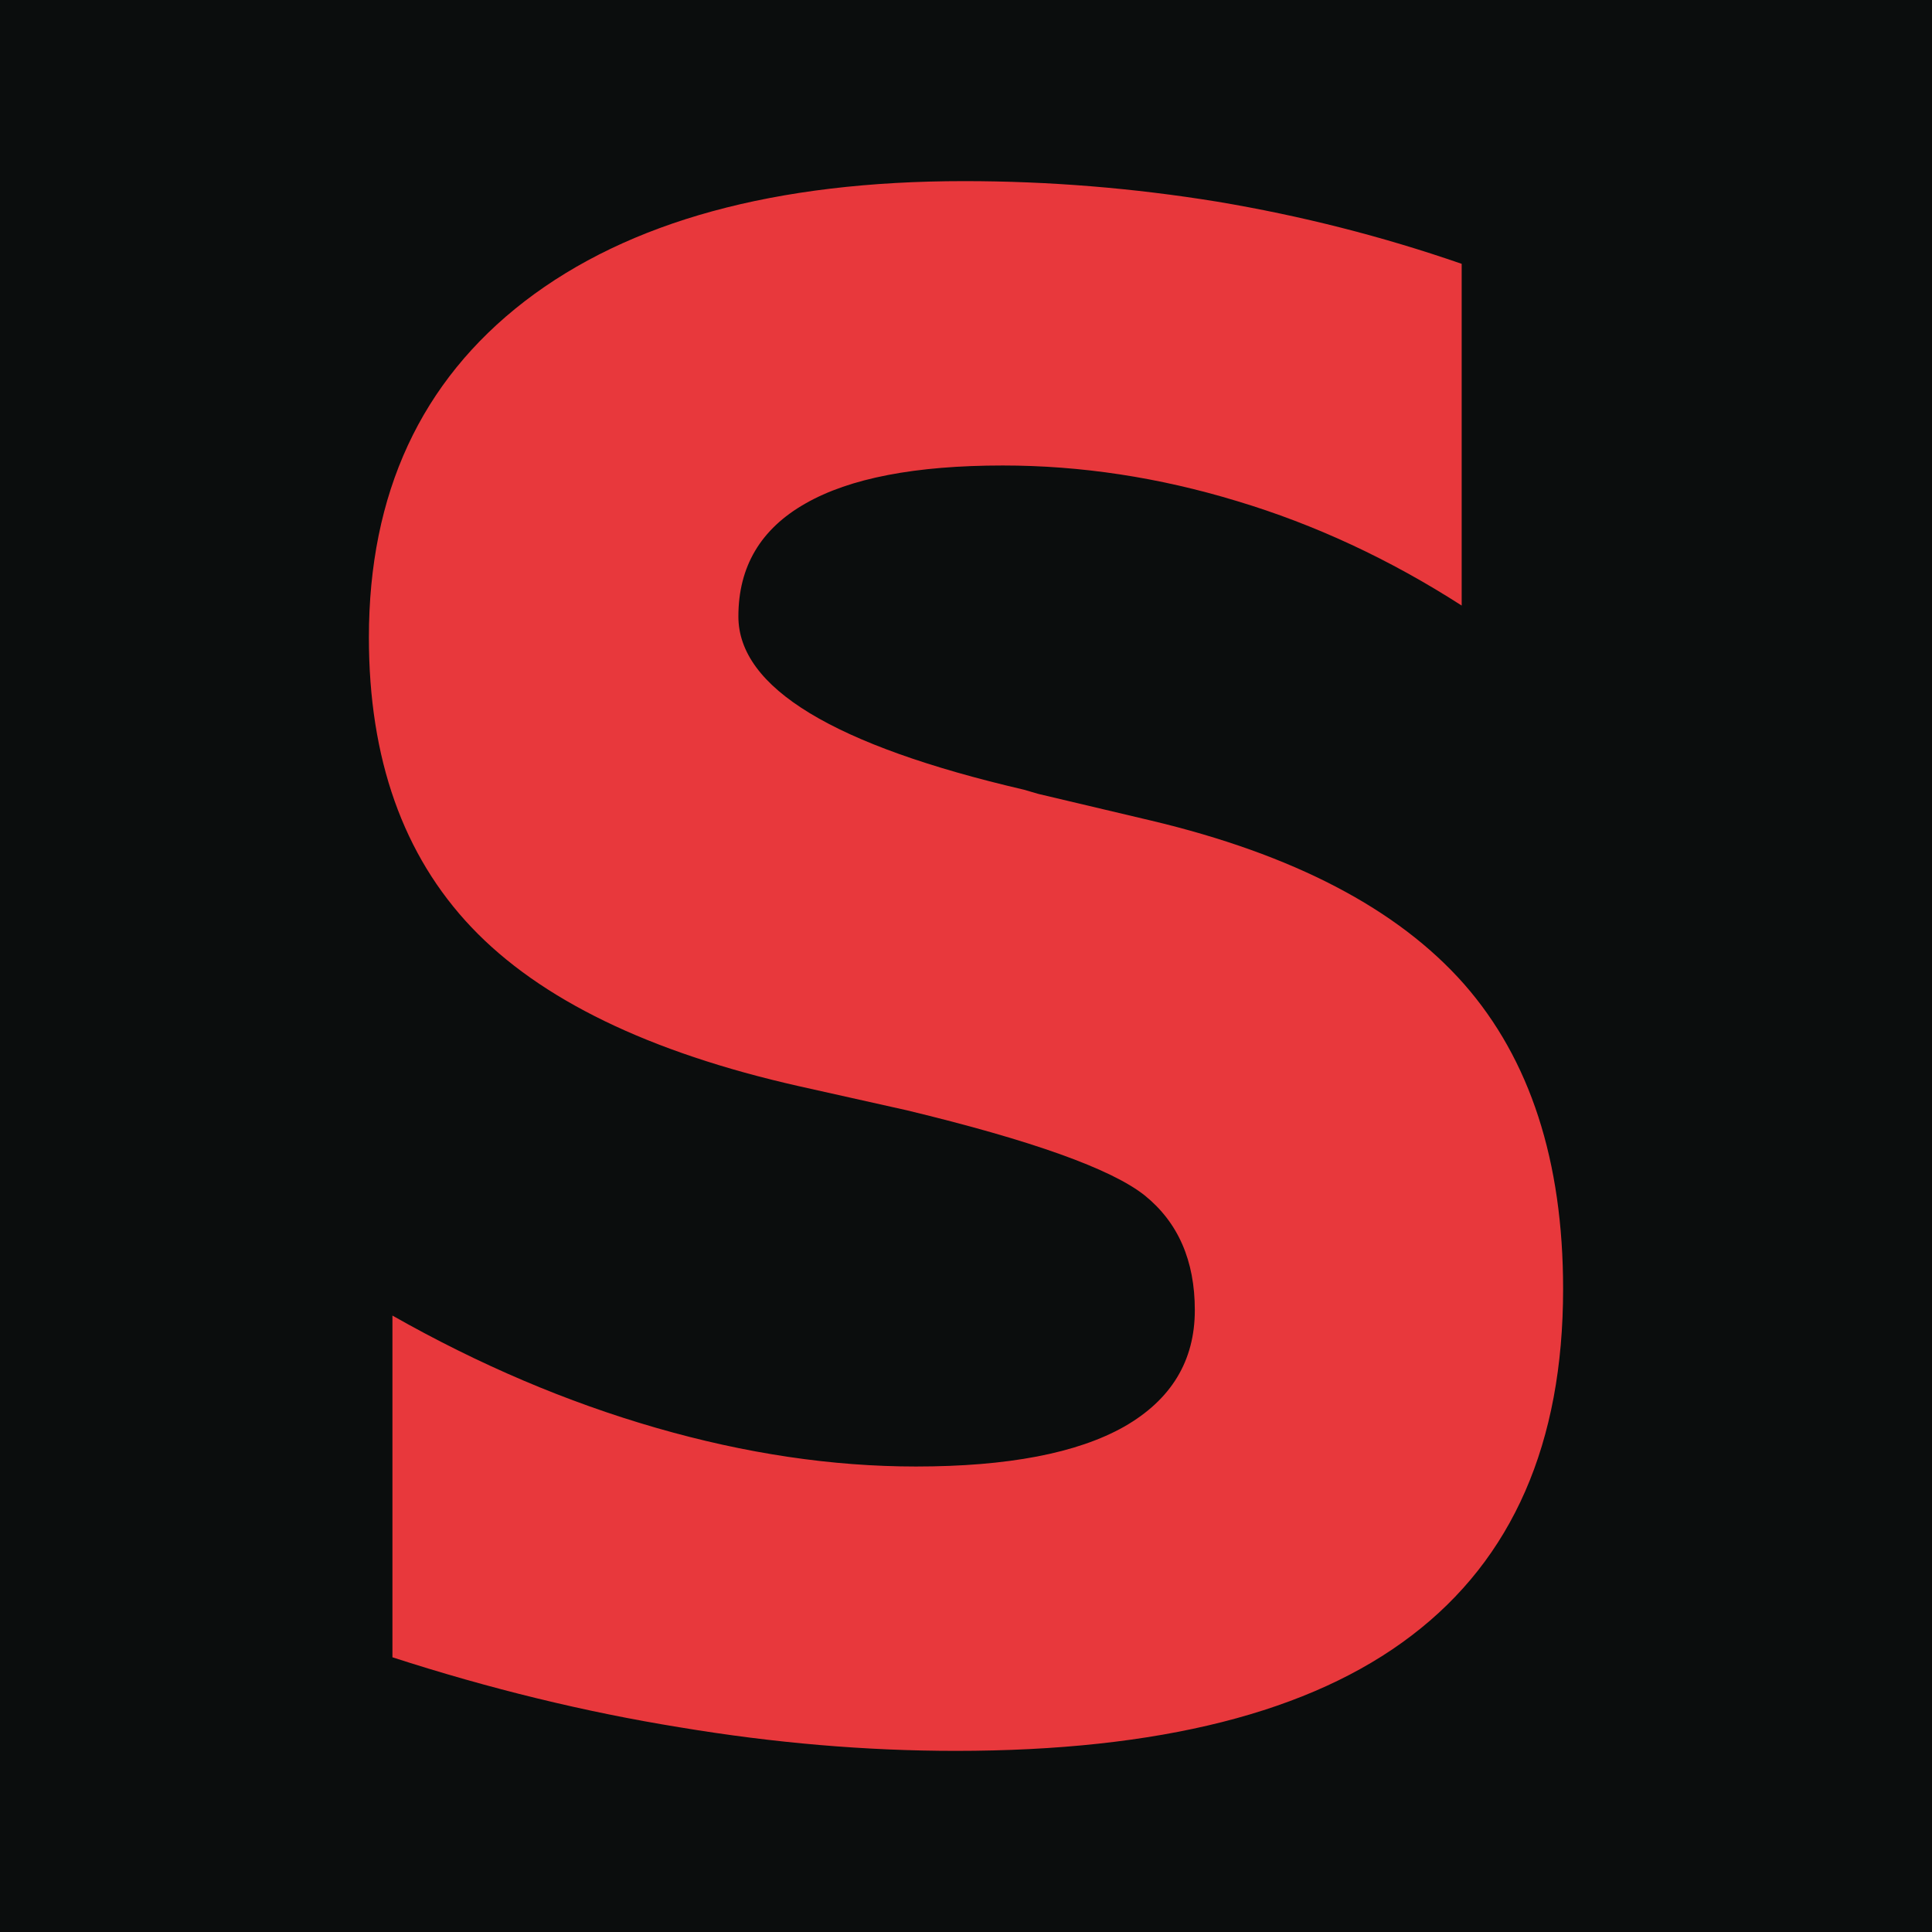
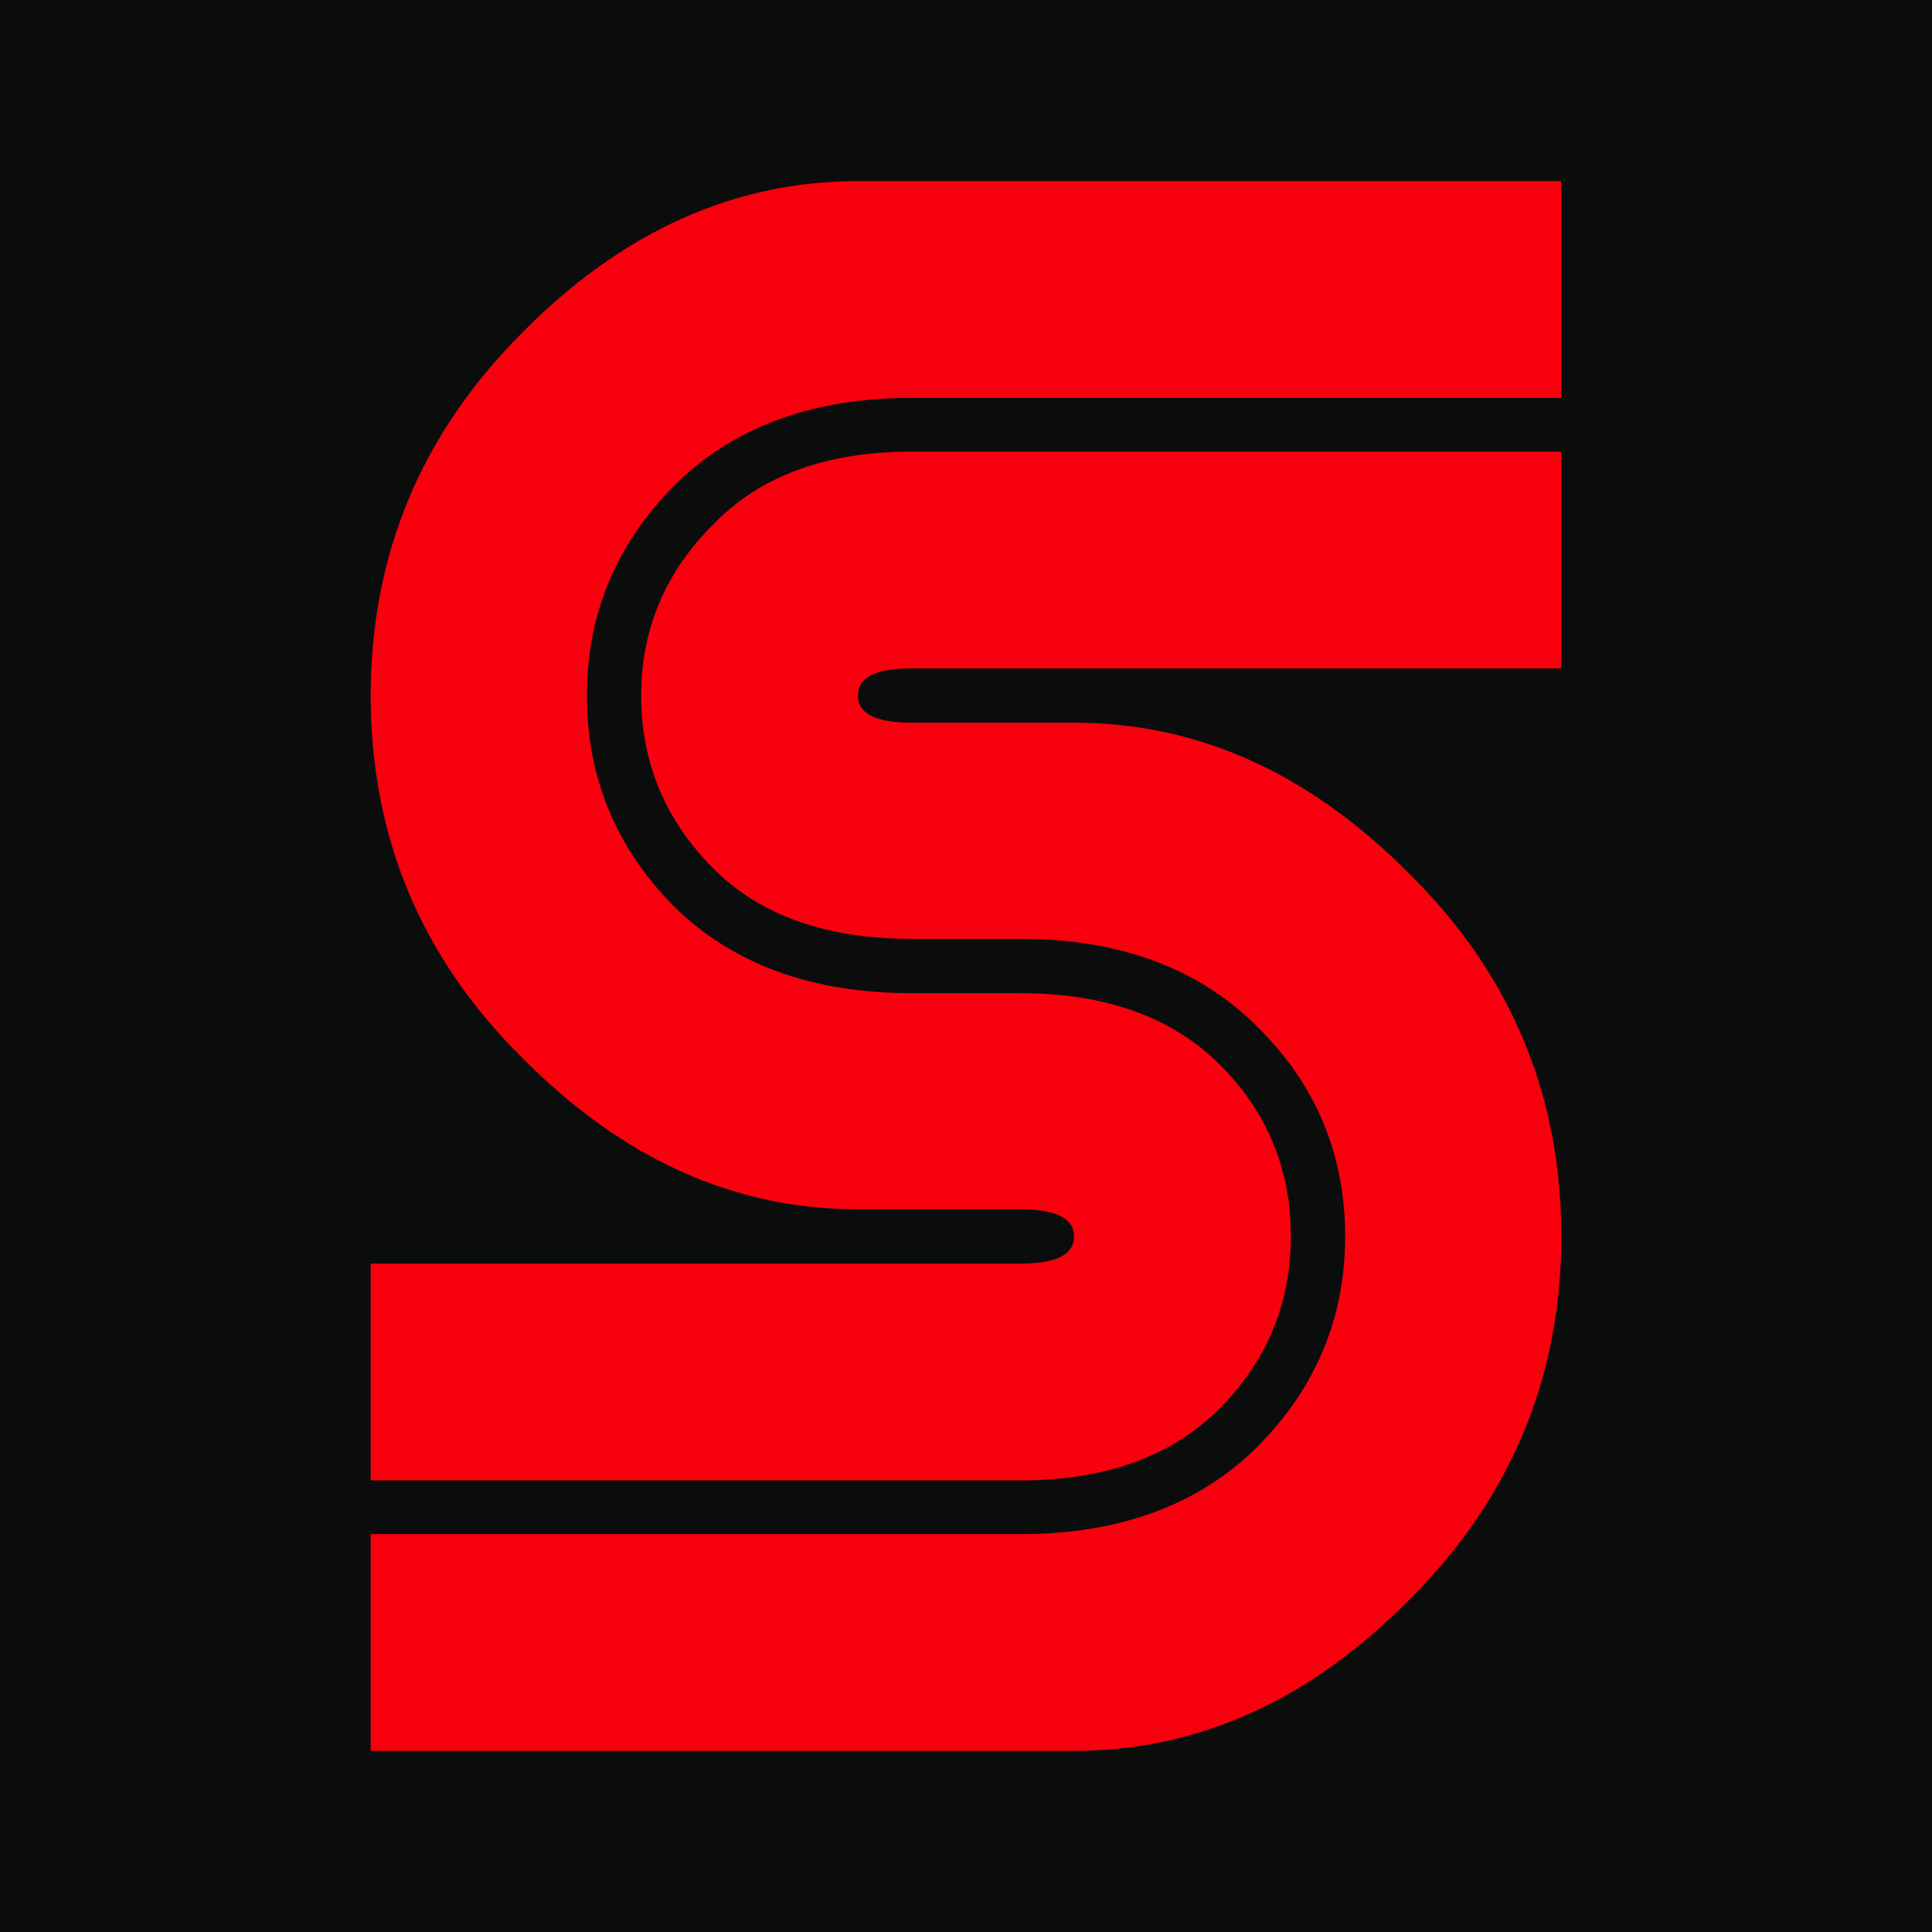
<svg xmlns="http://www.w3.org/2000/svg" viewBox="0 0 32 32">
  <rect width="32" height="32" fill="#0b0d0d" />
-   <path d="M24.21 4.37V10.03Q22.42 8.88 20.49 8.3Q18.55 7.71 16.61 7.71Q14.44 7.71 13.34 8.34Q12.23 8.97 12.23 10.21Q12.23 11.98 16.96 13.08L17.2 13.15L19.06 13.59Q22.6 14.43 24.25 16.3Q25.89 18.17 25.89 21.35Q25.89 25.18 23.38 27.09Q20.88 29 15.83 29Q13.6 29 11.26 28.61Q8.91 28.23 6.5 27.45V21.79Q8.65 23.01 10.87 23.65Q13.09 24.29 15.17 24.29Q17.45 24.29 18.62 23.63Q19.79 22.96 19.79 21.7Q19.79 20.47 18.96 19.8Q18.13 19.14 15.02 18.39L13.23 17.99Q9.51 17.15 7.81 15.36Q6.11 13.57 6.11 10.56Q6.11 6.98 8.69 4.99Q11.28 3 15.97 3Q18.07 3 20.16 3.34Q22.25 3.69 24.21 4.37Z" fill="#e8383c" />
+   <path d="M6.14 29Q6.14 28.37 6.14 26.49Q6.14 26.22 6.14 25.41Q8.83 25.41 16.9 25.41Q19.38 25.41 20.84 23.95Q22.28 22.49 22.28 20.48Q22.28 18.45 20.84 17.02Q19.38 15.55 16.9 15.55Q16.3 15.55 15.1 15.55Q12.98 15.55 11.82 14.39Q10.62 13.19 10.62 11.52Q10.62 9.87 11.82 8.68Q12.98 7.48 15.1 7.48Q18.69 7.48 25.86 7.48Q25.86 8.38 25.86 11.07Q23.17 11.07 15.1 11.07Q14.21 11.07 14.21 11.52Q14.21 11.97 15.1 11.97Q16 11.97 17.79 11.97Q20.87 11.97 23.35 14.48Q25.86 16.96 25.86 20.48Q25.86 23.98 23.35 26.49Q20.87 29 17.79 29Q13.91 29 6.14 29ZM6.14 24.52Q6.14 23.89 6.14 22.01Q6.14 21.74 6.14 20.93Q8.83 20.93 16.9 20.93Q17.79 20.93 17.79 20.48Q17.79 20.03 16.9 20.03Q16 20.03 14.21 20.03Q11.13 20.03 8.65 17.52Q6.14 15.04 6.14 11.52Q6.14 8.02 8.65 5.51Q11.13 3 14.21 3Q18.09 3 25.86 3Q25.86 3.9 25.86 6.59Q23.17 6.59 15.1 6.59Q12.62 6.59 11.16 8.05Q9.72 9.51 9.72 11.52Q9.72 13.55 11.16 15.01Q12.62 16.45 15.1 16.45Q15.7 16.45 16.9 16.45Q19.02 16.45 20.21 17.64Q21.38 18.81 21.38 20.48Q21.38 22.13 20.21 23.32Q19.02 24.52 16.9 24.52Q13.31 24.52 6.14 24.52Z" fill="#f8000d" />
</svg>
